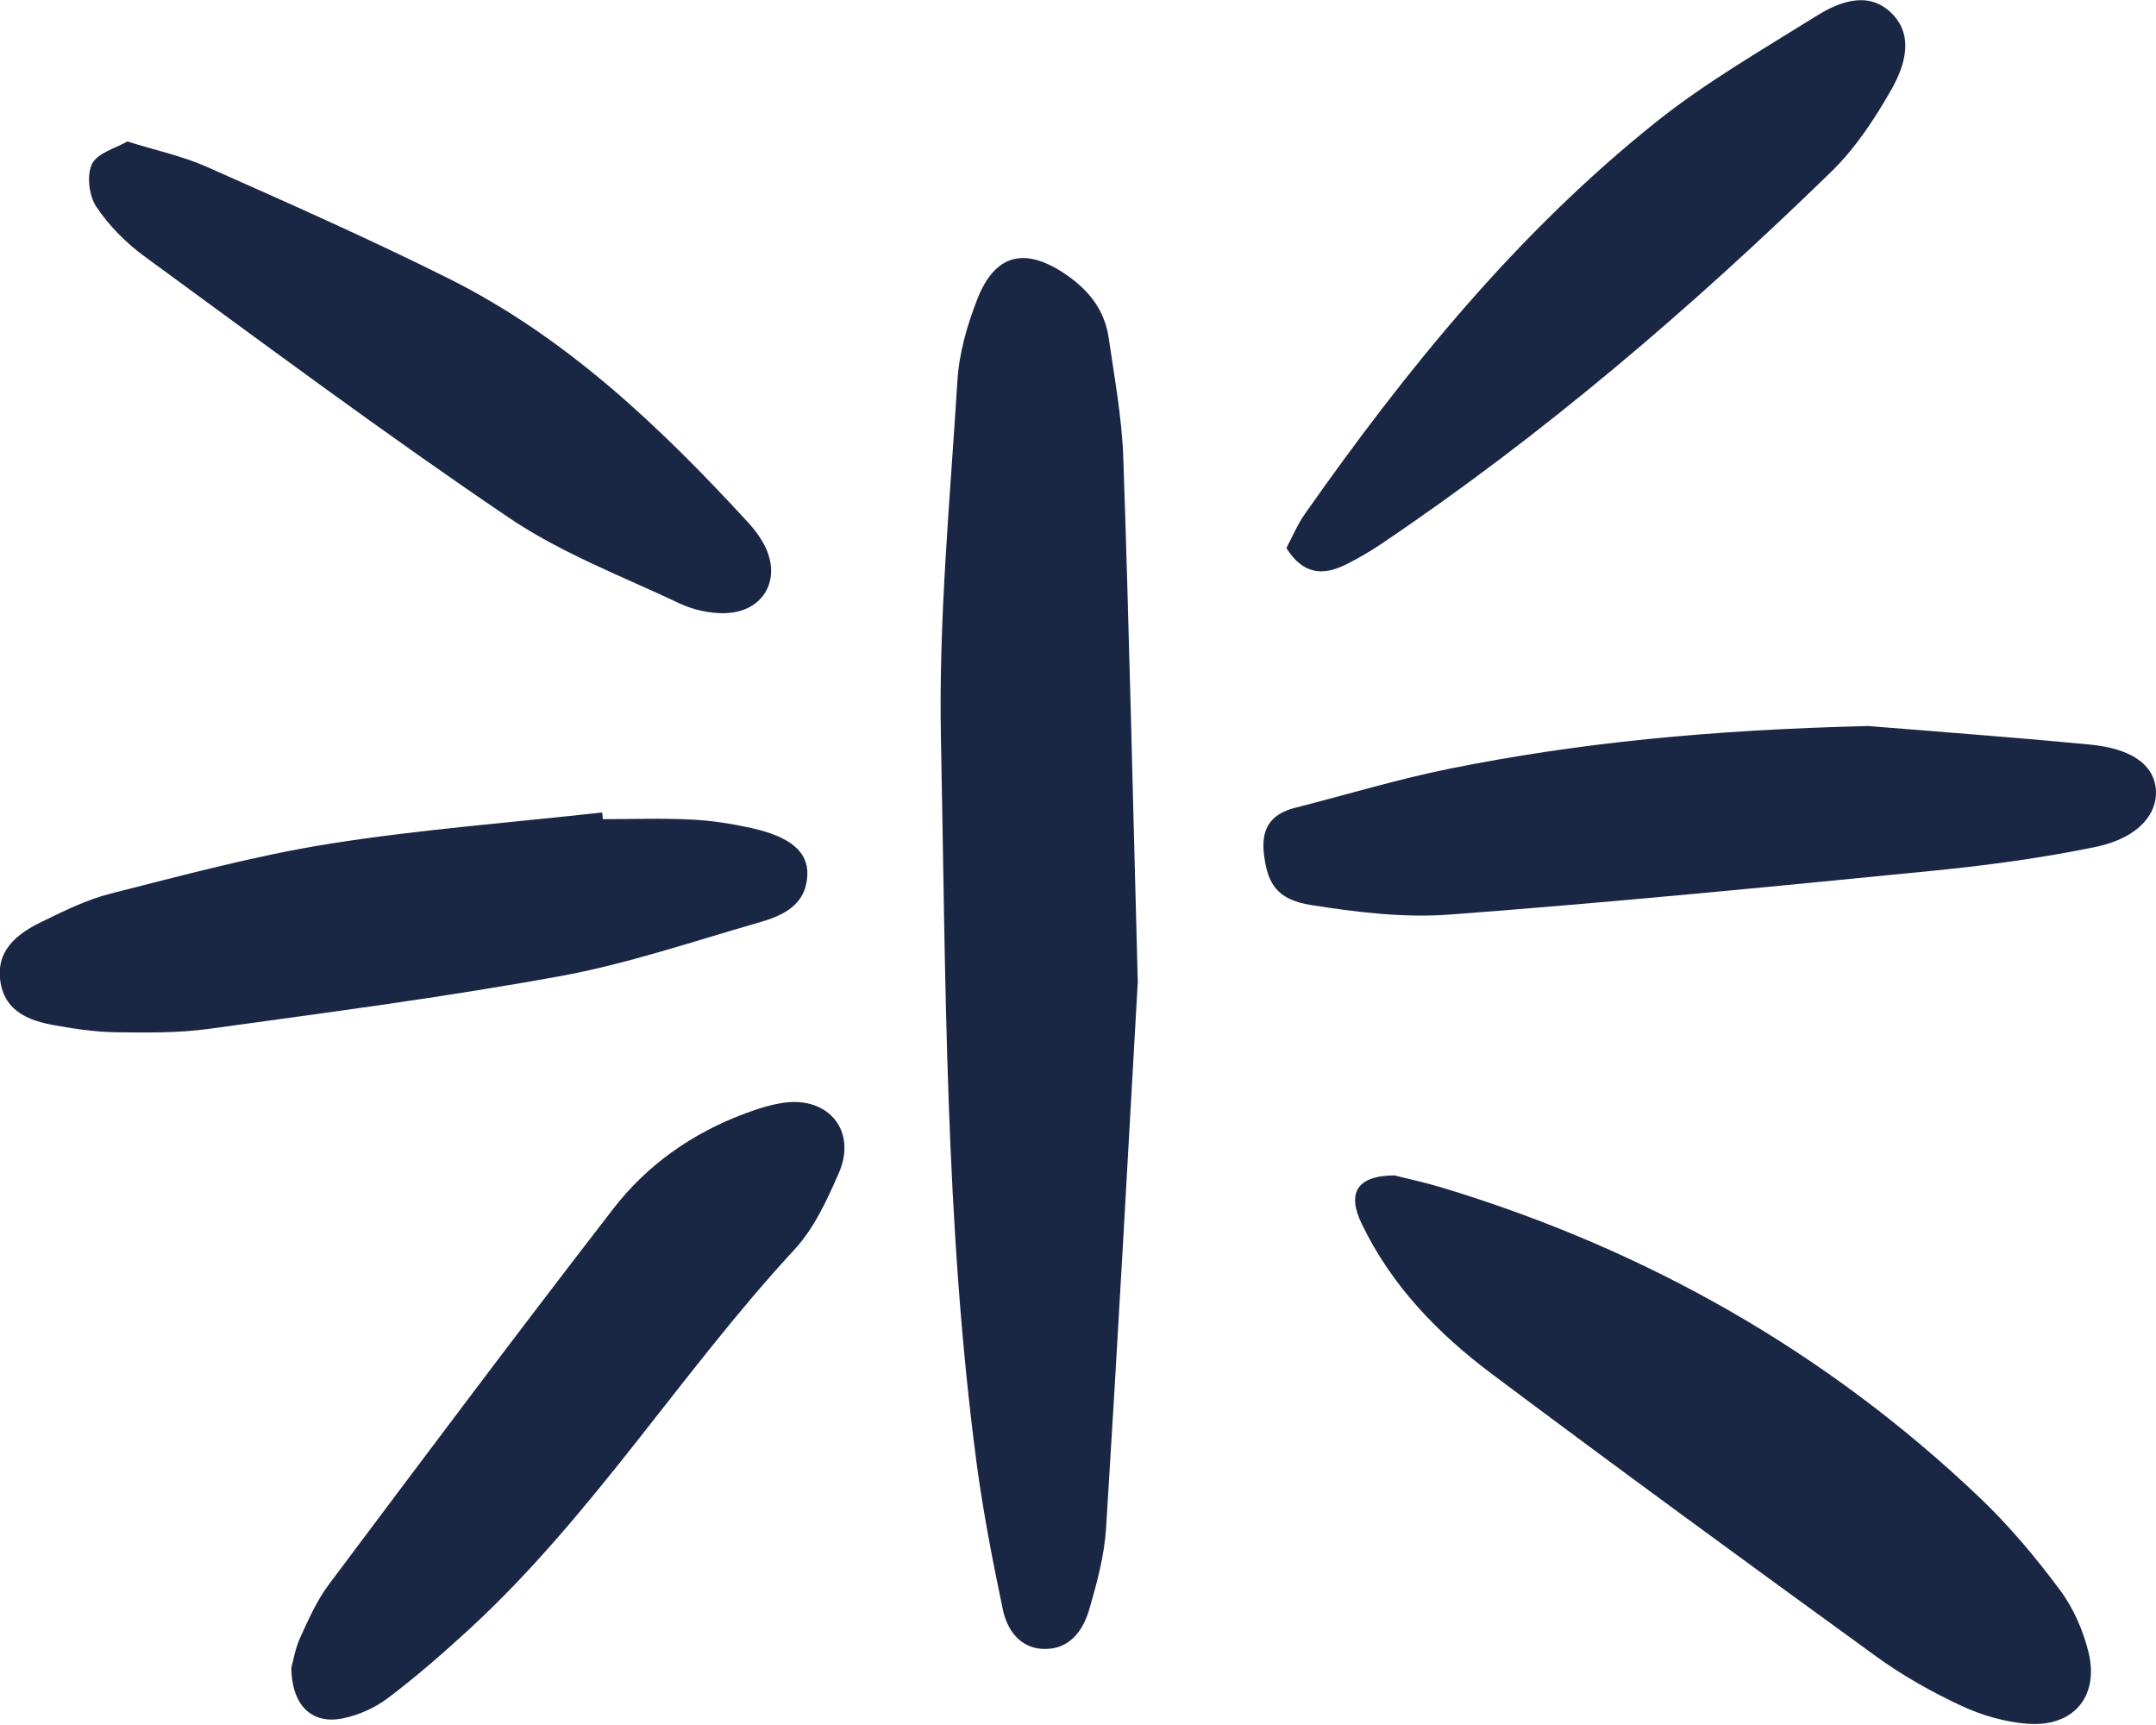
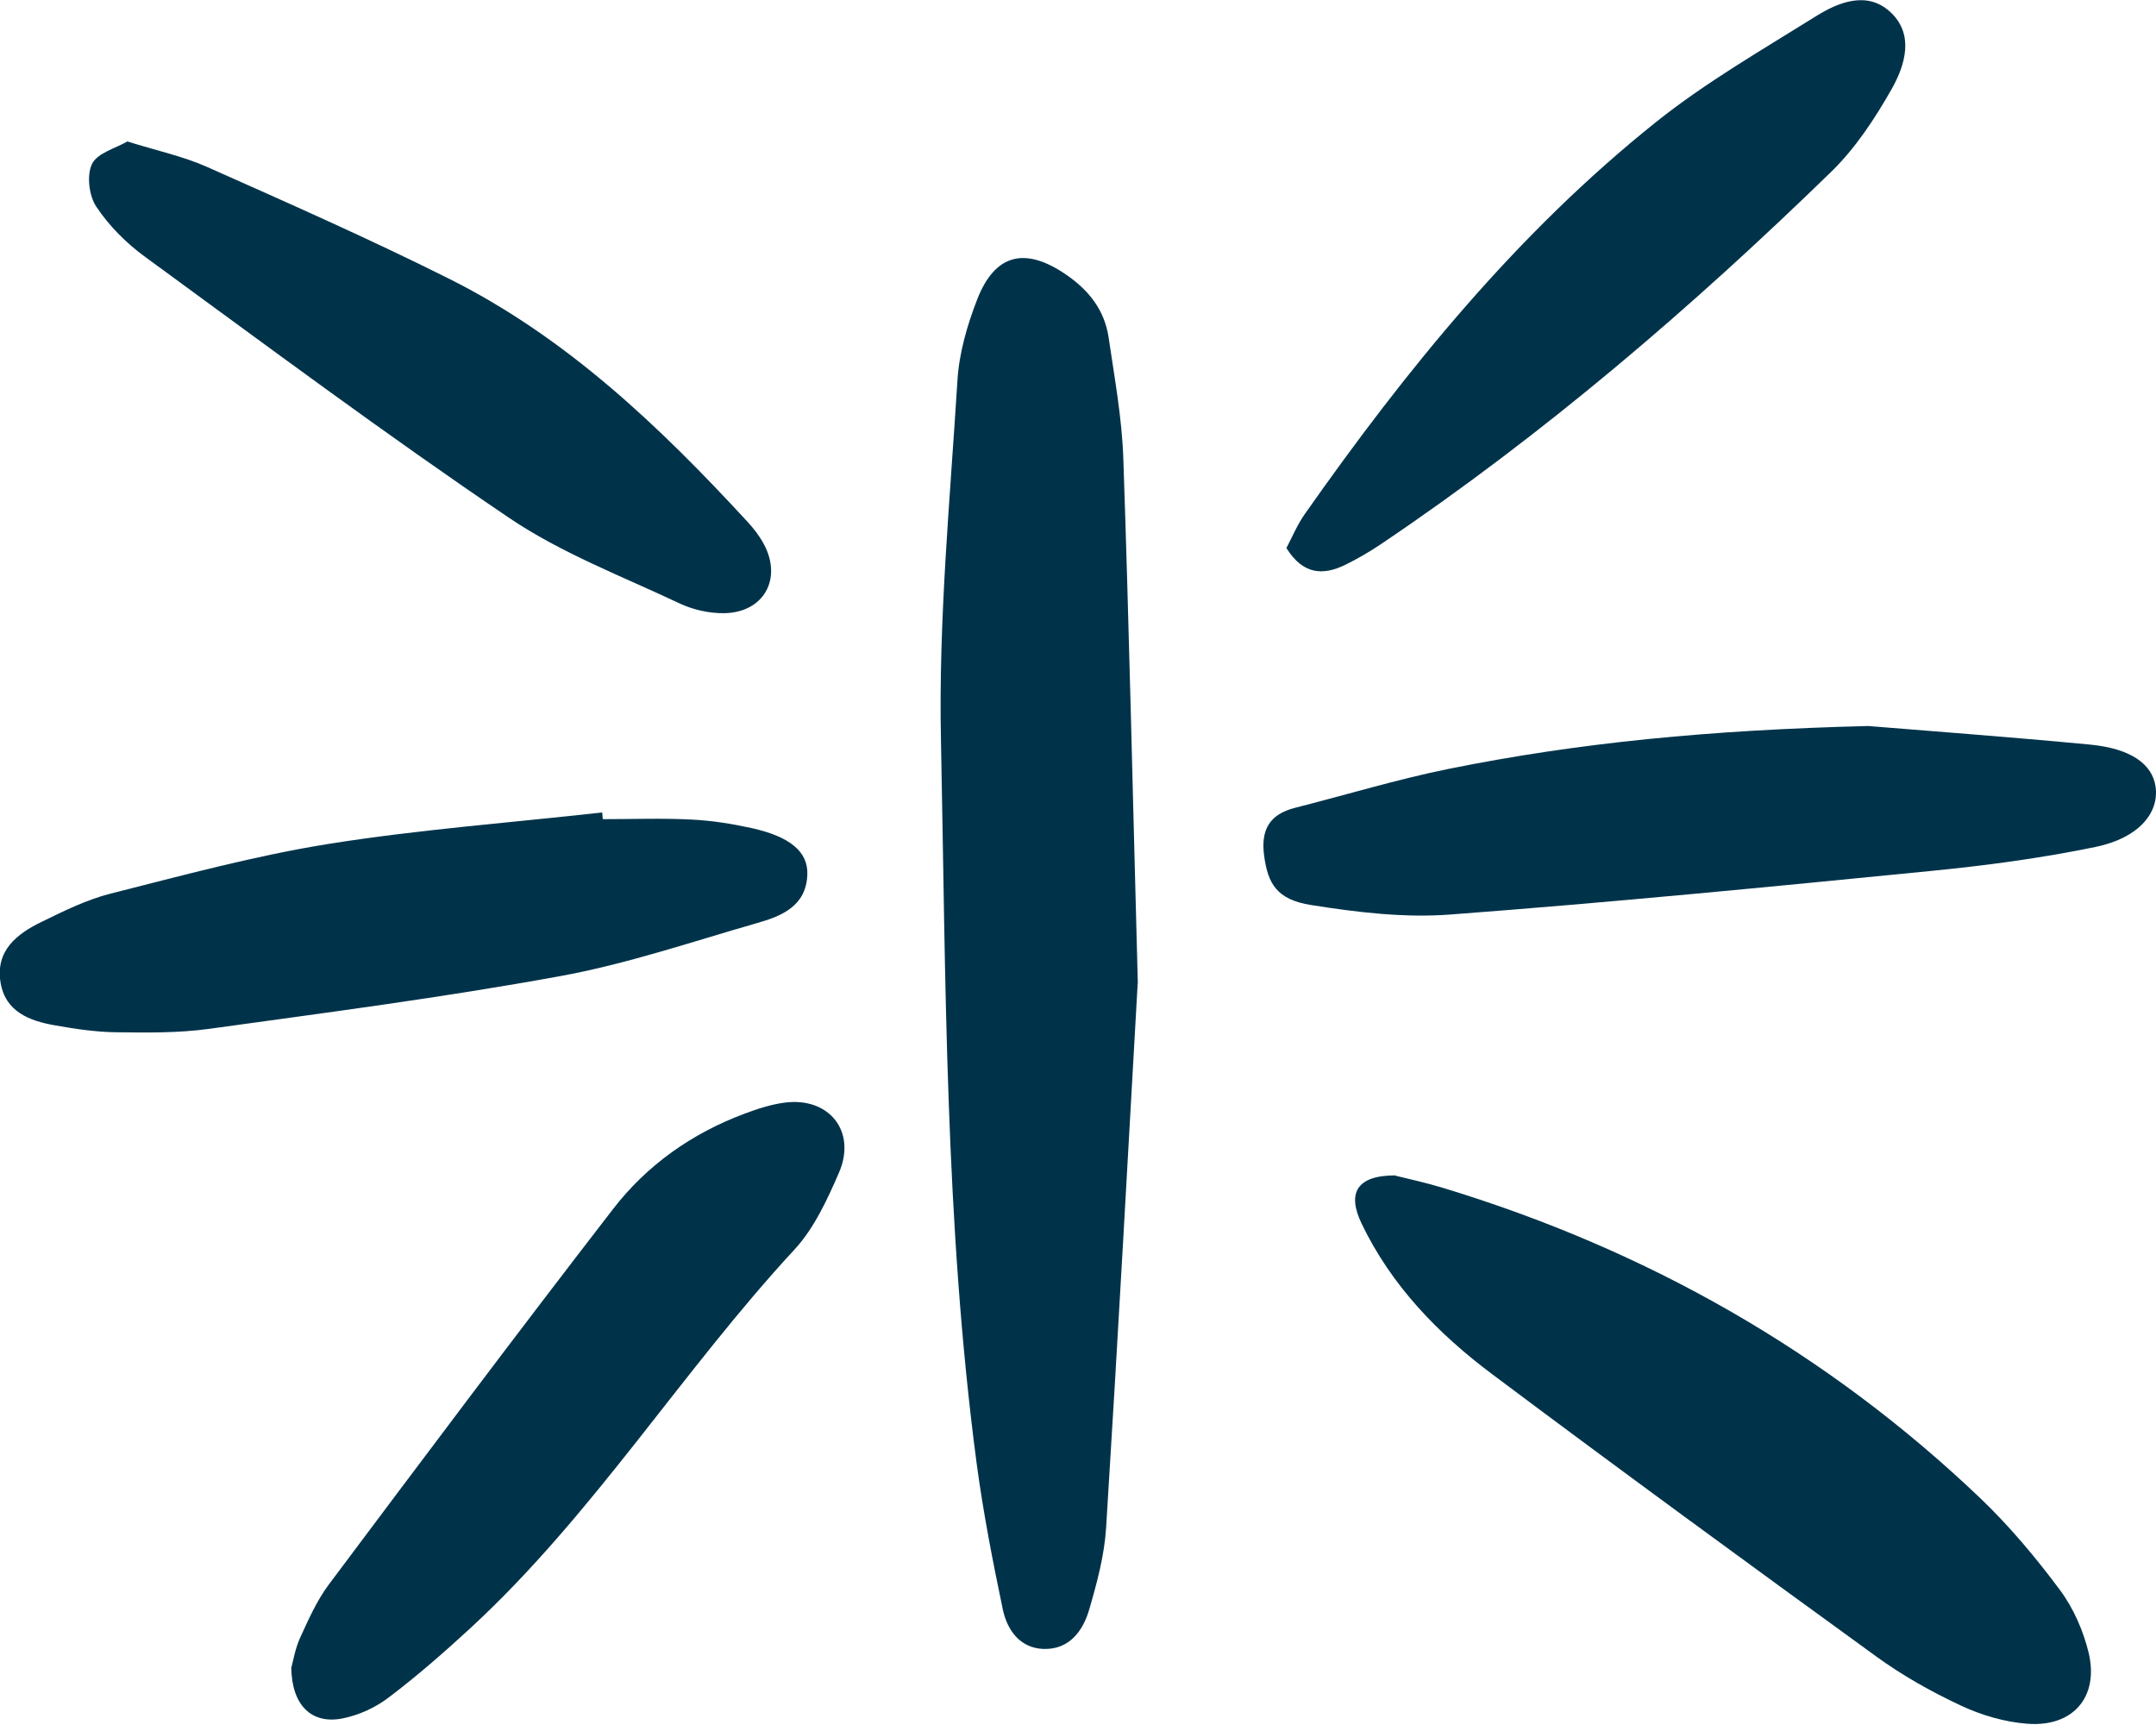
- <svg xmlns="http://www.w3.org/2000/svg" viewBox="0 0 154.41 123.47" fill="#1A2744">
+ <svg xmlns="http://www.w3.org/2000/svg" viewBox="0 0 154.41 123.47" fill="#00334A">
  <path d="M81.48,70.42c-.67,11.79-1.41,25.38-2.26,38.96-.12,1.98-.65,3.95-1.21,5.87-.45,1.56-1.45,2.9-3.29,2.83-1.68-.06-2.59-1.36-2.9-2.83-.73-3.48-1.41-6.98-1.88-10.5-2.27-17.19-2.2-34.51-2.55-51.78-.18-8.56.65-17.16,1.18-25.72.12-1.97.7-3.97,1.42-5.82,1.28-3.27,3.43-3.75,6.31-1.8,1.67,1.13,2.81,2.57,3.1,4.55.42,2.87.95,5.74,1.05,8.62.41,11.93.67,23.87,1.04,37.62Z" />
  <path d="M99.94,84.19c.88.22,2.18.5,3.46.89,14.54,4.43,27.44,11.72,38.45,22.23,2.08,1.99,3.96,4.24,5.68,6.55.97,1.3,1.68,2.93,2.06,4.51.74,3.15-1.12,5.31-4.37,5.07-1.63-.12-3.31-.61-4.8-1.31-2.11-.99-4.18-2.15-6.06-3.52-9.21-6.68-18.4-13.39-27.5-20.21-3.86-2.89-7.2-6.32-9.34-10.77-1.05-2.18-.38-3.46,2.42-3.46Z" />
  <path d="M133.8,51.99c4.11.34,10,.77,15.88,1.33,2.92.28,4.47,1.39,4.7,3.02.26,1.88-1.21,3.67-4.3,4.31-3.92.81-7.91,1.34-11.9,1.73-11.43,1.13-22.87,2.25-34.32,3.11-3.29.25-6.68-.16-9.96-.68-2.46-.39-3.09-1.53-3.36-3.5-.26-1.86.36-2.99,2.2-3.46,3.67-.93,7.31-2.04,11.01-2.79,9.31-1.88,18.74-2.79,30.04-3.07Z" />
  <path d="M43.19,58.66c2.12,0,4.24-.08,6.35.03,1.44.07,2.88.3,4.29.61,2.76.61,4.06,1.7,3.99,3.35-.09,2.22-1.81,2.94-3.56,3.44-4.71,1.35-9.39,2.95-14.19,3.82-8.33,1.52-16.73,2.61-25.12,3.77-2.2.3-4.45.27-6.68.24-1.44-.02-2.89-.24-4.31-.49-1.83-.32-3.57-.96-3.92-3.07-.38-2.28,1.17-3.49,2.95-4.35,1.6-.78,3.23-1.59,4.94-2.02,5.18-1.31,10.36-2.72,15.62-3.56,6.48-1.03,13.05-1.52,19.58-2.25.01.16.03.32.04.47Z" />
  <path d="M20.87,119.4c.12-.42.26-1.31.62-2.11.6-1.31,1.2-2.67,2.05-3.81,6.75-9.01,13.5-18.02,20.39-26.93,2.42-3.13,5.63-5.39,9.37-6.79.93-.35,1.91-.67,2.89-.8,3.2-.42,5.18,2.07,3.89,5.03-.84,1.93-1.77,3.96-3.17,5.48-8.1,8.75-14.42,19.01-23.23,27.13-1.88,1.73-3.82,3.43-5.86,4.97-.94.72-2.14,1.26-3.3,1.49-2.2.43-3.63-.93-3.66-3.67Z" />
  <path d="M9.12,10.13c2.11.66,3.99,1.06,5.7,1.82,5.8,2.58,11.62,5.15,17.3,7.99,8.42,4.2,15.12,10.59,21.42,17.43.45.49.87,1.03,1.18,1.62,1.31,2.47-.02,4.86-2.83,4.92-1.07.02-2.25-.24-3.22-.7-4.13-1.95-8.48-3.6-12.23-6.14-8.86-5.99-17.44-12.39-26.08-18.7-1.33-.97-2.56-2.21-3.47-3.58-.52-.78-.69-2.25-.3-3.05.39-.79,1.69-1.12,2.53-1.61Z" />
  <path d="M92.13,39.25c.4-.76.78-1.68,1.34-2.47,7.28-10.36,15.23-20.14,25.17-28.07,3.55-2.83,7.55-5.13,11.42-7.55,1.63-1.02,3.65-1.81,5.29-.33,1.78,1.61,1.1,3.84.11,5.58-1.2,2.11-2.59,4.22-4.32,5.9-10.01,9.74-20.59,18.81-32.2,26.63-.83.56-1.7,1.07-2.6,1.51-1.58.77-3.01.71-4.2-1.19Z" />
</svg>
